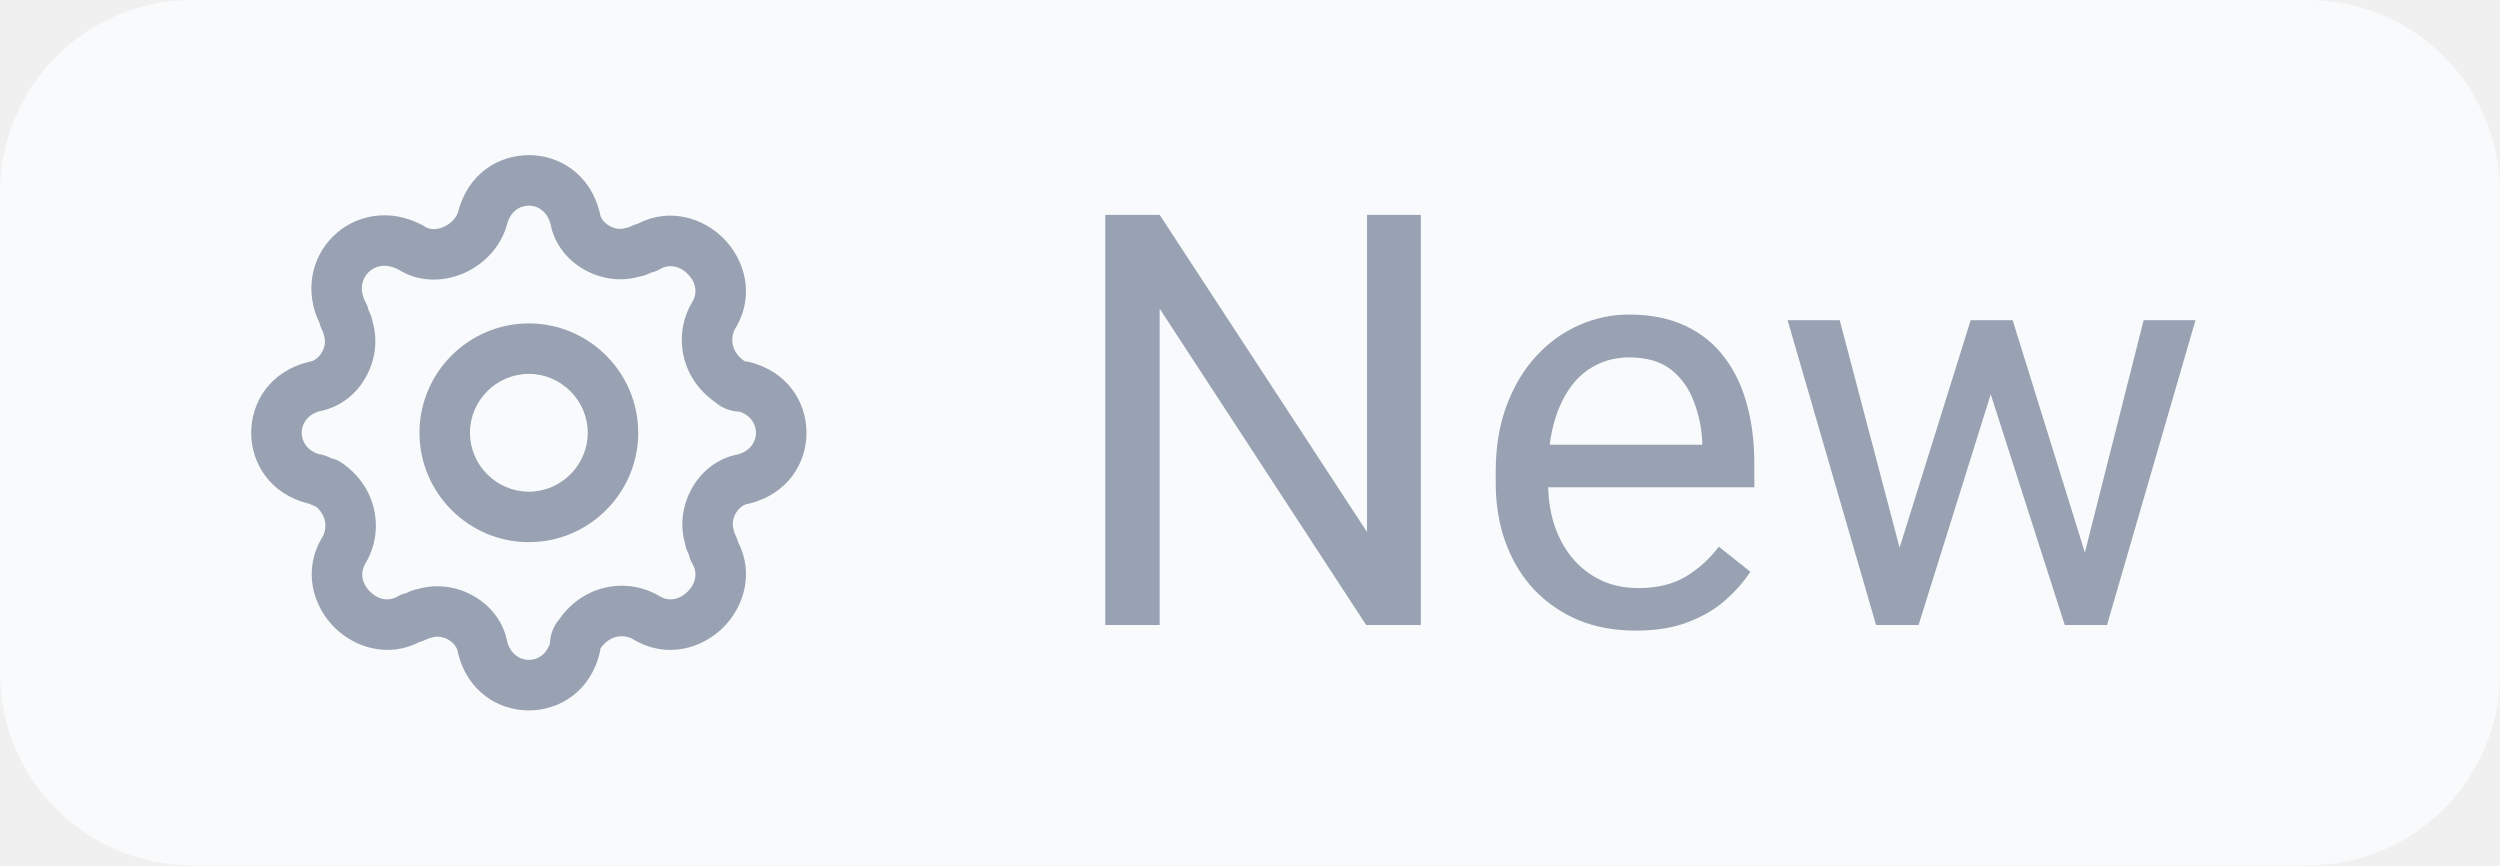
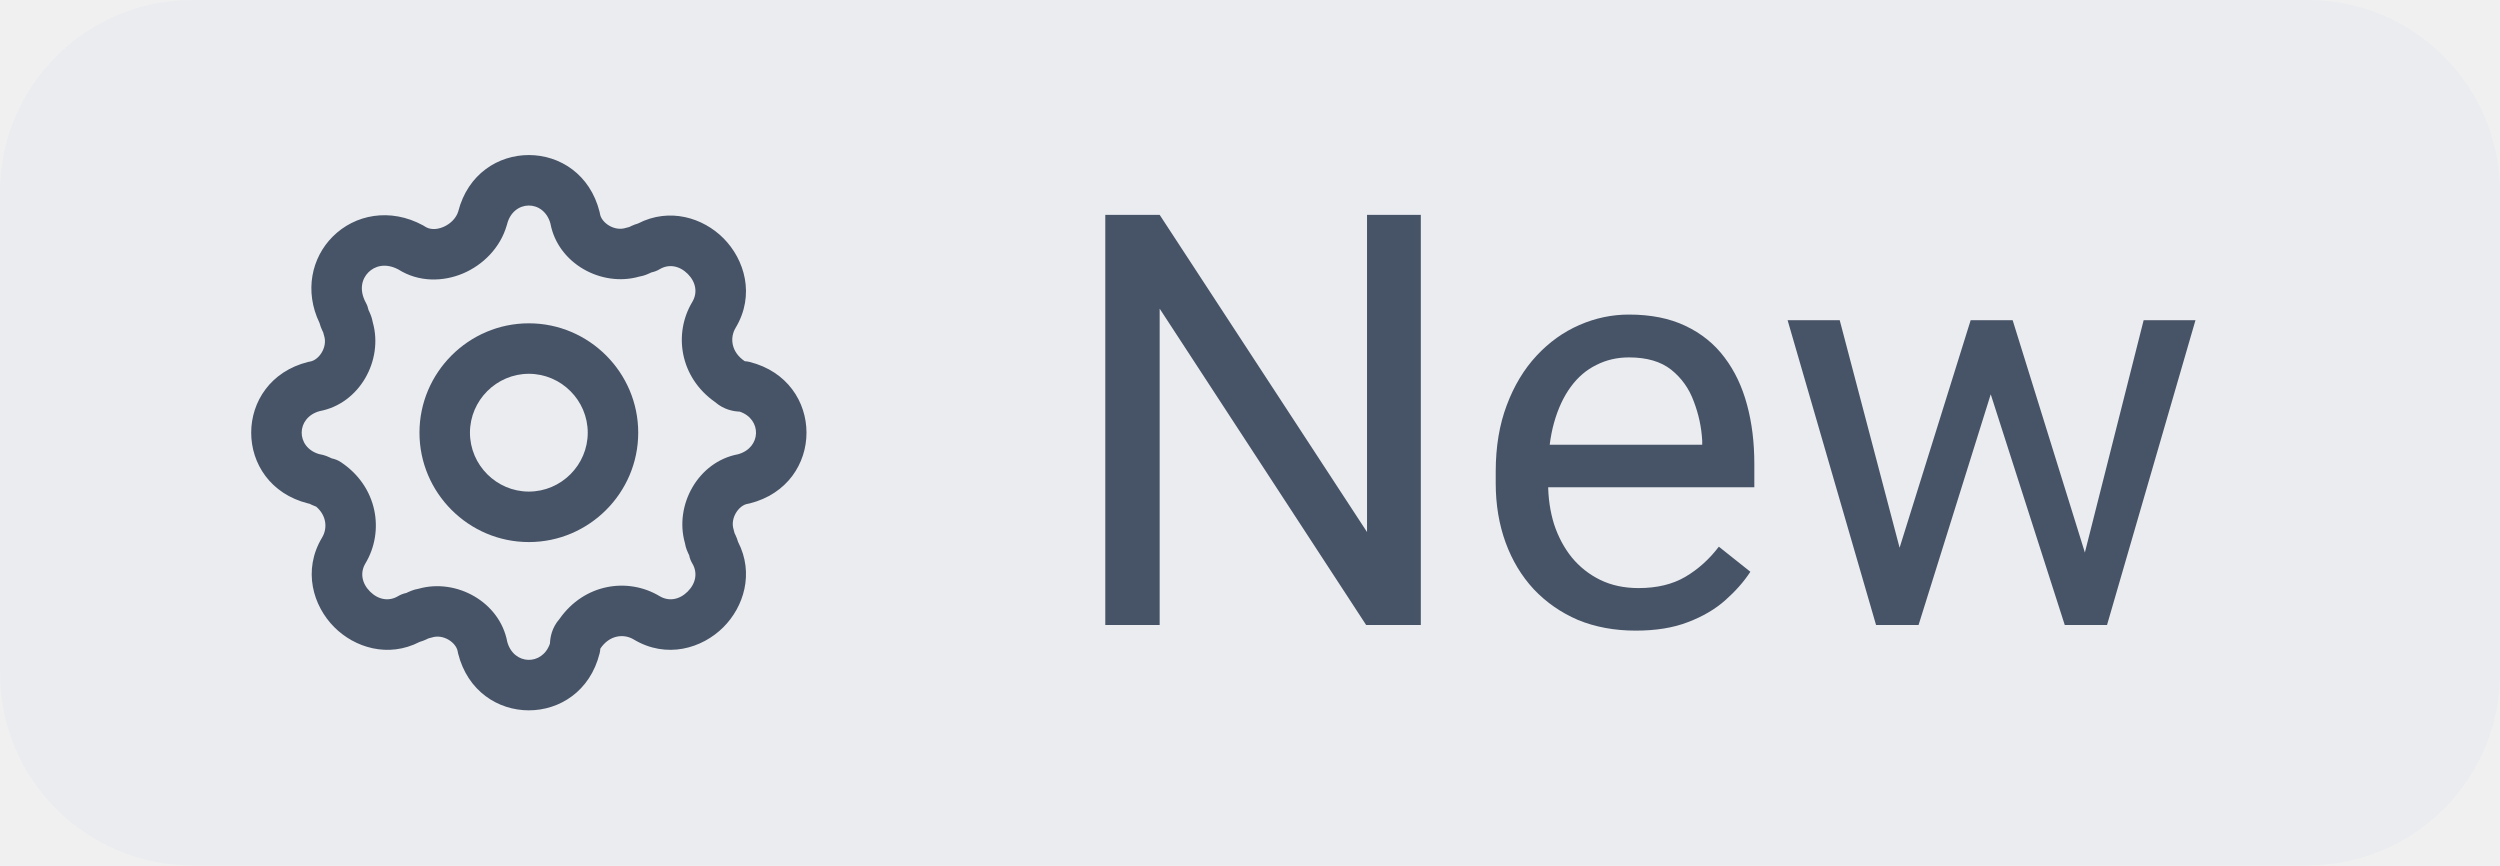
<svg xmlns="http://www.w3.org/2000/svg" width="52" height="18" viewBox="0 0 52 18" fill="none">
-   <rect width="52" height="18" rx="4" fill="#F9FAFB" />
-   <g clip-path="url(#clip0_1109_90533)">
-     <path fill-rule="evenodd" clip-rule="evenodd" d="M11.449 4.651C11.311 4.147 10.675 4.152 10.547 4.666C10.545 4.672 10.544 4.678 10.542 4.683C10.405 5.164 10.038 5.517 9.63 5.69C9.227 5.86 8.718 5.881 8.283 5.604C8.014 5.465 7.792 5.536 7.663 5.665C7.532 5.796 7.46 6.024 7.611 6.3C7.637 6.348 7.655 6.399 7.666 6.452C7.675 6.472 7.697 6.516 7.715 6.564C7.729 6.599 7.744 6.648 7.754 6.708C7.977 7.494 7.48 8.397 6.65 8.552C6.156 8.688 6.15 9.3 6.633 9.446C6.697 9.455 6.75 9.472 6.787 9.486C6.836 9.504 6.879 9.526 6.899 9.536C6.967 9.549 7.033 9.576 7.091 9.615C7.855 10.124 8.003 11.05 7.6 11.722C7.486 11.912 7.524 12.134 7.696 12.305C7.868 12.477 8.089 12.516 8.28 12.401C8.333 12.37 8.391 12.348 8.451 12.336C8.471 12.326 8.514 12.304 8.563 12.286C8.598 12.273 8.647 12.257 8.706 12.248C9.492 12.024 10.396 12.521 10.551 13.352C10.685 13.839 11.282 13.851 11.438 13.387C11.444 13.266 11.473 13.063 11.638 12.874C12.152 12.142 13.059 12.005 13.72 12.401C13.911 12.516 14.132 12.477 14.304 12.305C14.476 12.134 14.514 11.912 14.4 11.722C14.368 11.669 14.346 11.611 14.334 11.551C14.325 11.531 14.303 11.487 14.285 11.439C14.271 11.404 14.256 11.355 14.246 11.296C14.023 10.509 14.52 9.606 15.35 9.451C15.838 9.317 15.85 8.719 15.386 8.563C15.264 8.558 15.062 8.529 14.872 8.363C14.14 7.849 14.003 6.942 14.4 6.281C14.514 6.091 14.476 5.87 14.304 5.698C14.132 5.526 13.911 5.487 13.72 5.602C13.667 5.634 13.609 5.656 13.549 5.667C13.529 5.677 13.486 5.699 13.437 5.717C13.402 5.73 13.353 5.746 13.294 5.755C12.508 5.979 11.604 5.482 11.449 4.651ZM9.531 4.401C9.933 2.832 12.078 2.835 12.472 4.412C12.475 4.425 12.478 4.439 12.48 4.453C12.511 4.636 12.779 4.822 13.021 4.741C13.043 4.734 13.066 4.728 13.088 4.723C13.108 4.714 13.152 4.692 13.2 4.674C13.219 4.666 13.243 4.658 13.27 4.651C13.929 4.311 14.625 4.534 15.046 4.955C15.487 5.396 15.711 6.137 15.3 6.822C15.178 7.025 15.205 7.324 15.491 7.515C15.491 7.515 15.491 7.515 15.491 7.515C15.524 7.517 15.557 7.522 15.59 7.53C17.17 7.925 17.17 10.078 15.59 10.473C15.576 10.477 15.563 10.48 15.549 10.482C15.366 10.512 15.18 10.781 15.261 11.023C15.268 11.045 15.274 11.067 15.278 11.09C15.288 11.11 15.31 11.153 15.328 11.202C15.335 11.221 15.343 11.245 15.351 11.272C15.691 11.931 15.468 12.626 15.046 13.048C14.605 13.489 13.864 13.713 13.18 13.302C12.977 13.18 12.678 13.207 12.487 13.493C12.487 13.493 12.487 13.493 12.487 13.493C12.485 13.526 12.48 13.559 12.472 13.591C12.077 15.172 9.923 15.172 9.528 13.591C9.525 13.578 9.522 13.564 9.52 13.55C9.489 13.368 9.221 13.181 8.979 13.262C8.957 13.269 8.934 13.275 8.912 13.28C8.892 13.29 8.848 13.311 8.8 13.329C8.781 13.337 8.757 13.345 8.73 13.352C8.071 13.692 7.375 13.469 6.954 13.048C6.513 12.607 6.289 11.866 6.7 11.181C6.811 10.995 6.798 10.729 6.575 10.539C6.566 10.535 6.558 10.532 6.55 10.53C6.502 10.511 6.458 10.489 6.438 10.48C6.429 10.478 6.42 10.476 6.41 10.473C4.83 10.078 4.83 7.925 6.41 7.53C6.424 7.526 6.437 7.524 6.451 7.521C6.634 7.491 6.82 7.223 6.739 6.98C6.732 6.958 6.726 6.936 6.722 6.913C6.712 6.893 6.69 6.85 6.672 6.802C6.664 6.779 6.654 6.752 6.646 6.72C6.327 6.058 6.48 5.364 6.921 4.923C7.381 4.463 8.115 4.316 8.801 4.691C8.815 4.698 8.828 4.706 8.841 4.715C8.926 4.771 9.062 4.79 9.22 4.723C9.378 4.656 9.492 4.531 9.531 4.401Z" fill="#98A2B3" />
-     <path fill-rule="evenodd" clip-rule="evenodd" d="M8.725 9.002C8.725 7.749 9.748 6.727 11 6.727C12.252 6.727 13.275 7.749 13.275 9.002C13.275 10.254 12.252 11.277 11 11.277C9.748 11.277 8.725 10.254 8.725 9.002ZM11 7.777C10.327 7.777 9.775 8.329 9.775 9.002C9.775 9.674 10.327 10.227 11 10.227C11.672 10.227 12.225 9.674 12.225 9.002C12.225 8.329 11.672 7.777 11 7.777Z" fill="#98A2B3" />
+   <rect width="52" height="18" rx="4" fill="#EAECF0" />
+   <g clip-path="url(#clip0_158117_1862)">
+     <path fill-rule="evenodd" clip-rule="evenodd" d="M11.449 4.65C11.311 4.145 10.676 4.15 10.547 4.665C10.546 4.67 10.544 4.676 10.542 4.682C10.405 5.162 10.038 5.515 9.63 5.688C9.227 5.858 8.718 5.879 8.283 5.603C8.014 5.463 7.792 5.535 7.664 5.663C7.532 5.794 7.46 6.022 7.611 6.299C7.637 6.346 7.655 6.398 7.666 6.451C7.676 6.471 7.697 6.514 7.715 6.563C7.729 6.598 7.744 6.647 7.754 6.706C7.977 7.492 7.48 8.396 6.65 8.551C6.156 8.686 6.15 9.298 6.633 9.444C6.697 9.454 6.75 9.471 6.788 9.485C6.836 9.503 6.879 9.525 6.899 9.534C6.967 9.548 7.033 9.574 7.091 9.613C7.855 10.122 8.003 11.048 7.6 11.72C7.486 11.911 7.525 12.132 7.696 12.304C7.868 12.476 8.09 12.514 8.28 12.4C8.333 12.368 8.391 12.346 8.451 12.334C8.471 12.325 8.514 12.303 8.563 12.285C8.598 12.271 8.647 12.256 8.706 12.246C9.492 12.023 10.396 12.52 10.551 13.35C10.685 13.838 11.282 13.85 11.439 13.386C11.444 13.264 11.473 13.062 11.639 12.872C12.153 12.14 13.059 12.003 13.72 12.4C13.911 12.514 14.132 12.476 14.304 12.304C14.476 12.132 14.514 11.911 14.4 11.72C14.368 11.667 14.346 11.609 14.335 11.549C14.325 11.529 14.303 11.486 14.285 11.438C14.271 11.402 14.256 11.353 14.246 11.294C14.023 10.508 14.52 9.604 15.35 9.449C15.838 9.315 15.85 8.718 15.386 8.562C15.265 8.557 15.062 8.527 14.872 8.362C14.14 7.848 14.003 6.941 14.4 6.28C14.514 6.089 14.476 5.868 14.304 5.696C14.132 5.525 13.911 5.486 13.72 5.6C13.667 5.632 13.609 5.654 13.549 5.666C13.529 5.675 13.486 5.697 13.438 5.715C13.402 5.729 13.353 5.744 13.294 5.754C12.508 5.977 11.604 5.48 11.449 4.65ZM9.531 4.399C9.933 2.83 12.078 2.834 12.472 4.41C12.475 4.424 12.478 4.437 12.48 4.451C12.511 4.634 12.779 4.82 13.022 4.739C13.043 4.732 13.066 4.726 13.088 4.722C13.108 4.712 13.152 4.69 13.2 4.672C13.22 4.665 13.243 4.657 13.27 4.649C13.929 4.309 14.625 4.532 15.046 4.954C15.487 5.395 15.711 6.136 15.3 6.82C15.178 7.023 15.205 7.322 15.491 7.513C15.491 7.513 15.491 7.513 15.491 7.513C15.524 7.515 15.558 7.52 15.59 7.528C17.17 7.923 17.17 10.077 15.59 10.472C15.576 10.475 15.563 10.478 15.549 10.48C15.366 10.511 15.18 10.779 15.261 11.021C15.268 11.043 15.274 11.066 15.278 11.088C15.288 11.108 15.31 11.152 15.328 11.2C15.335 11.22 15.343 11.243 15.351 11.27C15.691 11.929 15.468 12.625 15.046 13.046C14.605 13.487 13.864 13.711 13.18 13.3C12.977 13.178 12.678 13.205 12.487 13.491C12.487 13.491 12.487 13.491 12.487 13.491C12.485 13.524 12.48 13.558 12.472 13.59C12.077 15.17 9.923 15.17 9.528 13.59C9.525 13.576 9.522 13.563 9.52 13.549C9.489 13.366 9.221 13.18 8.979 13.261C8.957 13.268 8.934 13.274 8.912 13.278C8.892 13.288 8.848 13.31 8.8 13.328C8.781 13.335 8.757 13.343 8.73 13.351C8.071 13.691 7.375 13.468 6.954 13.046C6.513 12.605 6.289 11.864 6.7 11.18C6.812 10.994 6.798 10.727 6.575 10.537C6.566 10.534 6.558 10.531 6.55 10.528C6.502 10.51 6.458 10.488 6.439 10.478C6.429 10.476 6.42 10.474 6.41 10.472C4.83 10.077 4.83 7.923 6.41 7.528C6.424 7.525 6.438 7.522 6.451 7.52C6.634 7.489 6.82 7.221 6.74 6.979C6.732 6.957 6.726 6.934 6.722 6.912C6.712 6.892 6.69 6.848 6.672 6.8C6.664 6.778 6.655 6.75 6.646 6.718C6.327 6.056 6.48 5.362 6.921 4.921C7.381 4.461 8.115 4.315 8.802 4.689C8.815 4.697 8.828 4.705 8.841 4.713C8.926 4.77 9.062 4.788 9.221 4.721C9.378 4.654 9.492 4.529 9.531 4.399Z" fill="#475467" />
+     <path fill-rule="evenodd" clip-rule="evenodd" d="M8.725 9C8.725 7.748 9.748 6.725 11 6.725C12.252 6.725 13.275 7.748 13.275 9C13.275 10.252 12.252 11.275 11 11.275C9.748 11.275 8.725 10.252 8.725 9ZM11 7.775C10.328 7.775 9.775 8.327 9.775 9C9.775 9.673 10.328 10.225 11 10.225C11.673 10.225 12.225 9.673 12.225 9C12.225 8.327 11.673 7.775 11 7.775Z" fill="#475467" />
  </g>
-   <path d="M29.553 4.469V13H28.416L24.121 6.42V13H22.99V4.469H24.121L28.434 11.066V4.469H29.553ZM34.023 13.117C33.582 13.117 33.182 13.043 32.822 12.895C32.467 12.742 32.16 12.529 31.902 12.256C31.648 11.982 31.453 11.658 31.316 11.283C31.18 10.908 31.111 10.498 31.111 10.053V9.807C31.111 9.291 31.188 8.832 31.34 8.43C31.492 8.023 31.699 7.68 31.961 7.398C32.223 7.117 32.52 6.904 32.852 6.76C33.184 6.615 33.527 6.543 33.883 6.543C34.336 6.543 34.727 6.621 35.055 6.777C35.387 6.934 35.658 7.152 35.869 7.434C36.08 7.711 36.236 8.039 36.338 8.418C36.44 8.793 36.49 9.203 36.49 9.648V10.135H31.756V9.25H35.406V9.168C35.391 8.887 35.332 8.613 35.23 8.348C35.133 8.082 34.977 7.863 34.762 7.691C34.547 7.52 34.254 7.434 33.883 7.434C33.637 7.434 33.41 7.486 33.203 7.592C32.996 7.693 32.818 7.846 32.67 8.049C32.522 8.252 32.406 8.5 32.324 8.793C32.242 9.086 32.201 9.424 32.201 9.807V10.053C32.201 10.354 32.242 10.637 32.324 10.902C32.41 11.164 32.533 11.395 32.693 11.594C32.857 11.793 33.055 11.949 33.285 12.062C33.52 12.176 33.785 12.232 34.082 12.232C34.465 12.232 34.789 12.154 35.055 11.998C35.32 11.842 35.553 11.633 35.752 11.371L36.408 11.893C36.272 12.1 36.098 12.297 35.887 12.484C35.676 12.672 35.416 12.824 35.107 12.941C34.803 13.059 34.441 13.117 34.023 13.117ZM39.361 11.875L40.99 6.66H41.705L41.565 7.697L39.906 13H39.209L39.361 11.875ZM38.266 6.66L39.654 11.934L39.754 13H39.022L37.182 6.66H38.266ZM43.264 11.893L44.588 6.66H45.666L43.826 13H43.1L43.264 11.893ZM41.863 6.66L43.457 11.787L43.639 13H42.947L41.242 7.686L41.102 6.66H41.863Z" fill="#98A2B3" />
+   <path d="M29.553 4.469V13H28.416L24.121 6.42V13H22.99V4.469H24.121L28.434 11.066V4.469H29.553ZM34.023 13.117C33.582 13.117 33.182 13.043 32.822 12.895C32.467 12.742 32.16 12.529 31.902 12.256C31.648 11.982 31.453 11.658 31.316 11.283C31.18 10.908 31.111 10.498 31.111 10.053V9.807C31.111 9.291 31.188 8.832 31.34 8.43C31.492 8.023 31.699 7.68 31.961 7.398C32.223 7.117 32.52 6.904 32.852 6.76C33.184 6.615 33.527 6.543 33.883 6.543C34.336 6.543 34.727 6.621 35.055 6.777C35.387 6.934 35.658 7.152 35.869 7.434C36.08 7.711 36.236 8.039 36.338 8.418C36.44 8.793 36.49 9.203 36.49 9.648V10.135H31.756V9.25H35.406V9.168C35.391 8.887 35.332 8.613 35.23 8.348C35.133 8.082 34.977 7.863 34.762 7.691C34.547 7.52 34.254 7.434 33.883 7.434C33.637 7.434 33.41 7.486 33.203 7.592C32.996 7.693 32.818 7.846 32.67 8.049C32.522 8.252 32.406 8.5 32.324 8.793C32.242 9.086 32.201 9.424 32.201 9.807V10.053C32.201 10.354 32.242 10.637 32.324 10.902C32.41 11.164 32.533 11.395 32.693 11.594C32.857 11.793 33.055 11.949 33.285 12.062C33.52 12.176 33.785 12.232 34.082 12.232C34.465 12.232 34.789 12.154 35.055 11.998C35.32 11.842 35.553 11.633 35.752 11.371L36.408 11.893C36.272 12.1 36.098 12.297 35.887 12.484C35.676 12.672 35.416 12.824 35.107 12.941C34.803 13.059 34.441 13.117 34.023 13.117ZM39.361 11.875L40.99 6.66H41.705L41.565 7.697L39.906 13H39.209L39.361 11.875ZM38.266 6.66L39.654 11.934L39.754 13H39.022L37.182 6.66H38.266ZM43.264 11.893L44.588 6.66H45.666L43.826 13H43.1L43.264 11.893ZM41.863 6.66L43.457 11.787L43.639 13H42.947L41.242 7.686L41.102 6.66H41.863Z" fill="#475467" />
  <defs>
-     <clipPath id="clip0_1109_90533">
+     <clipPath id="clip0_158117_1862">
      <rect width="14" height="14" fill="white" transform="translate(4 2)" />
    </clipPath>
  </defs>
</svg>
